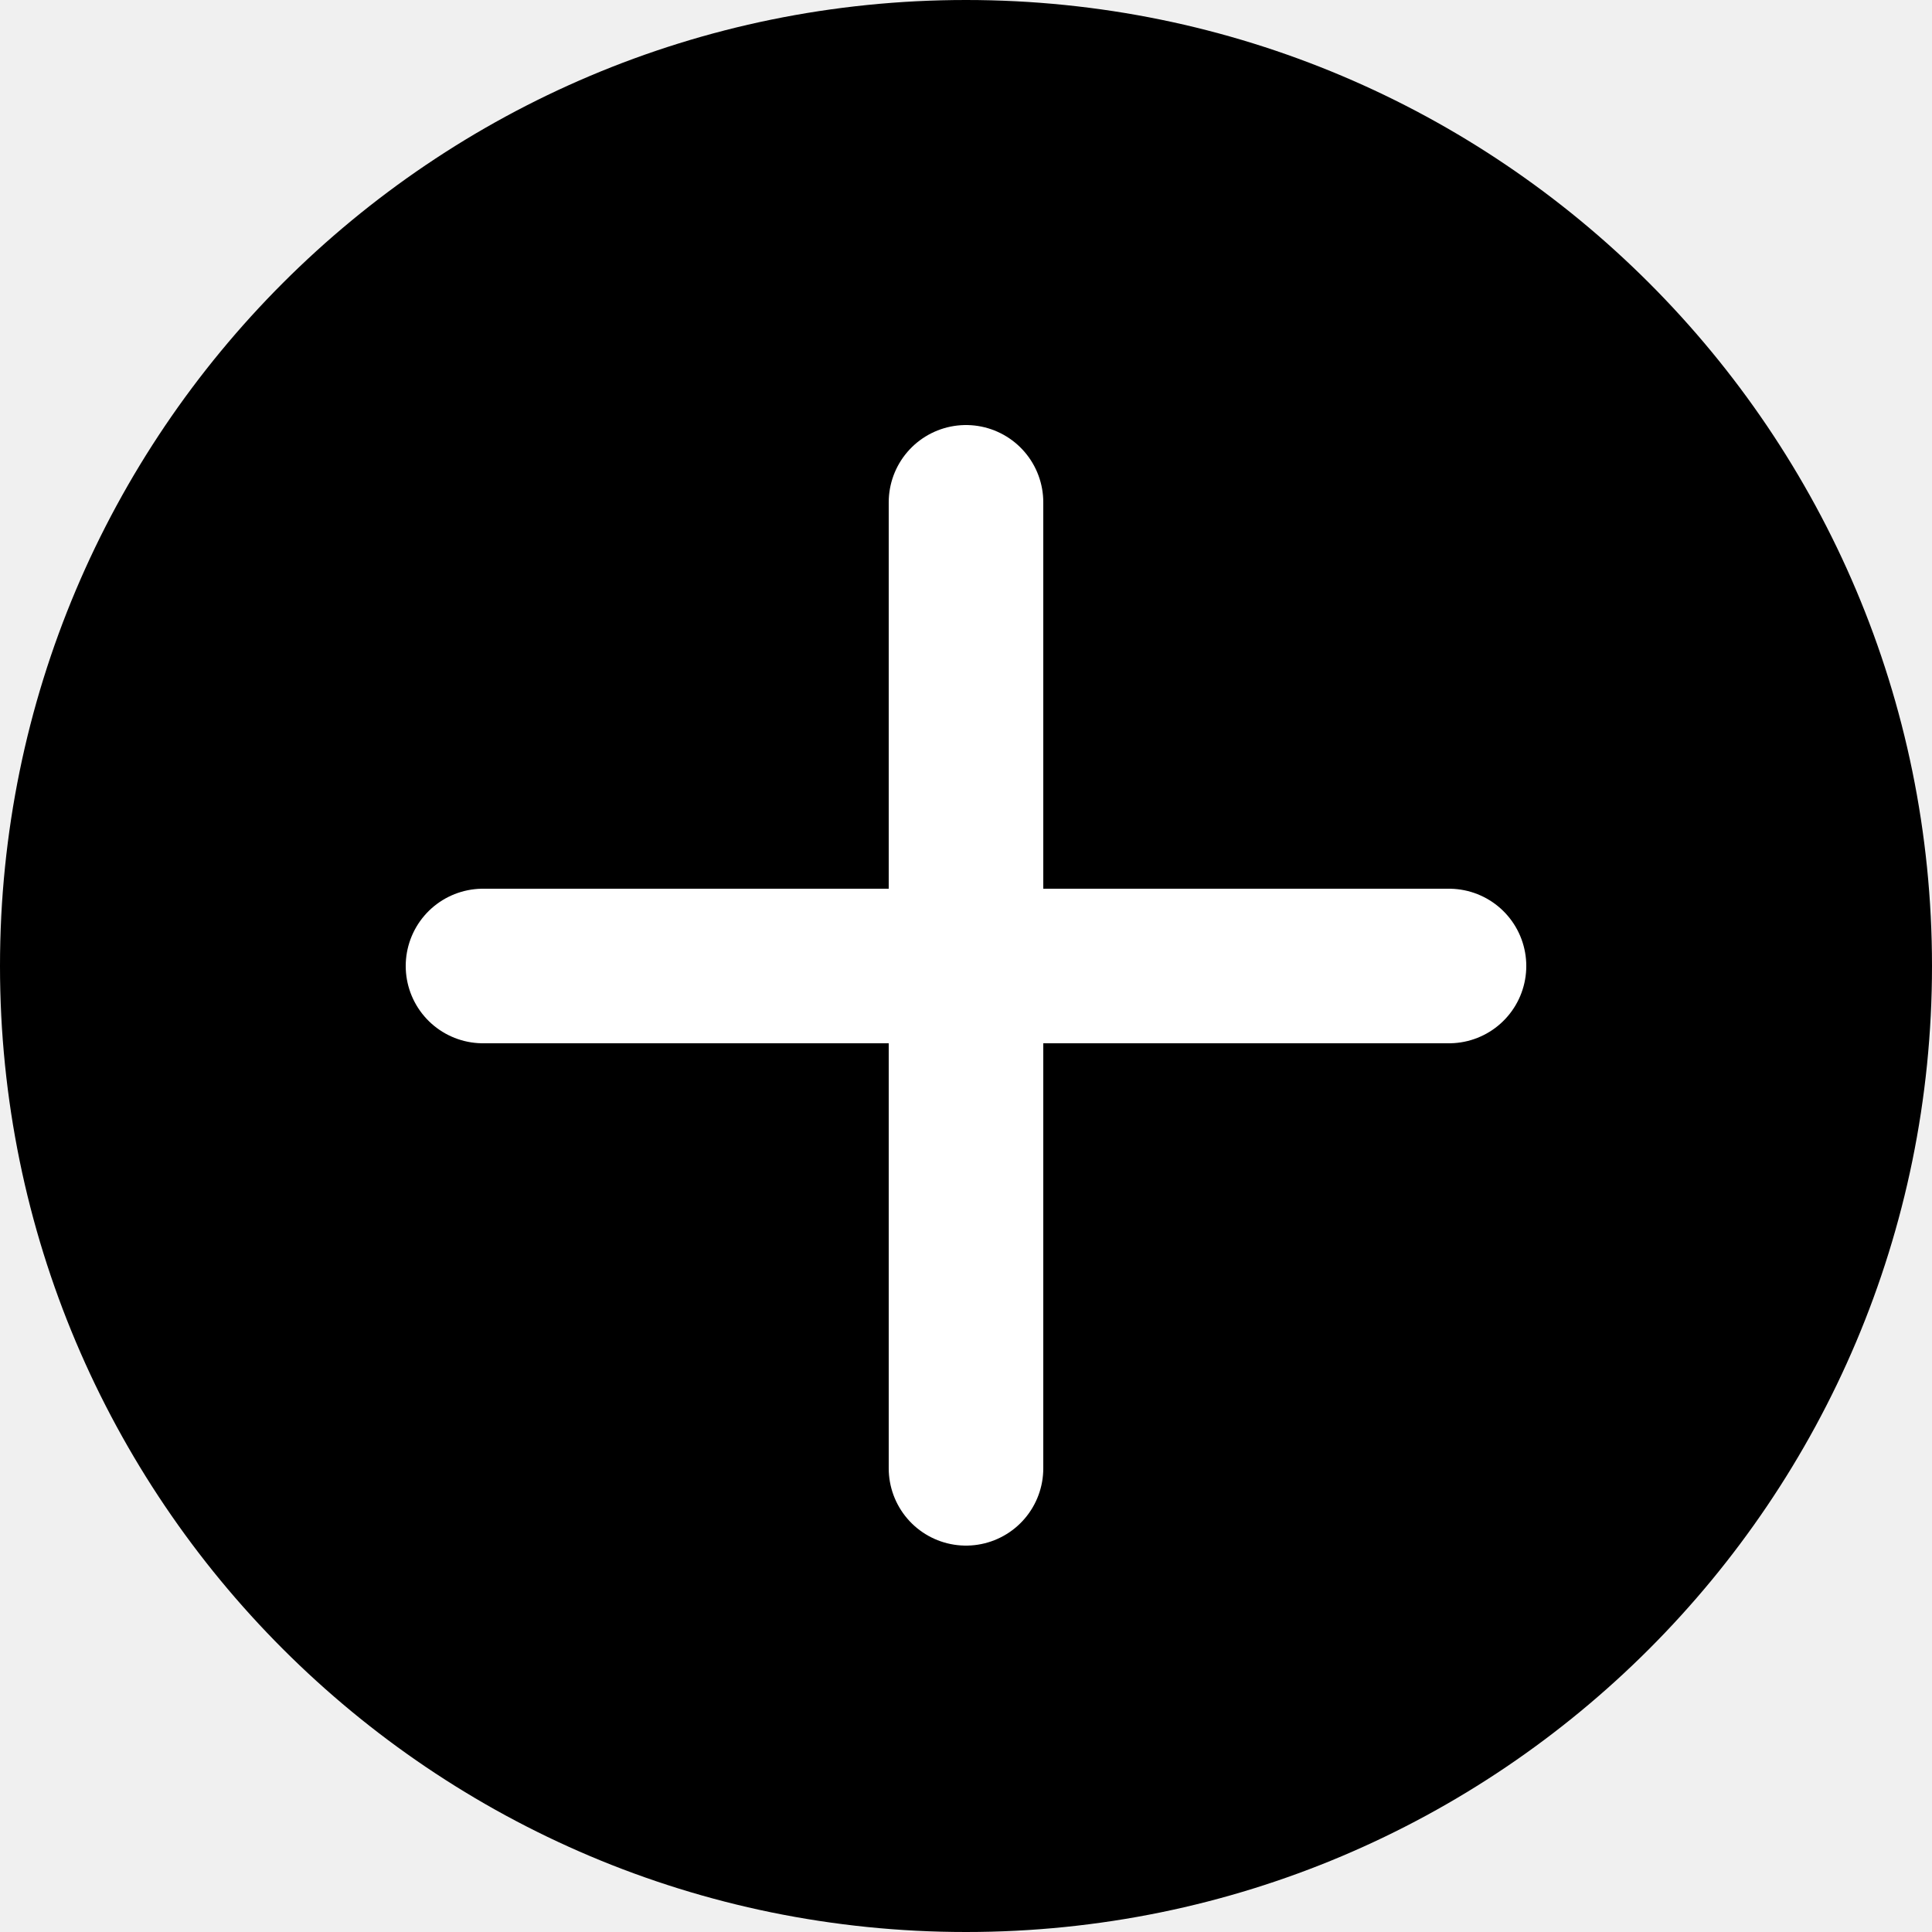
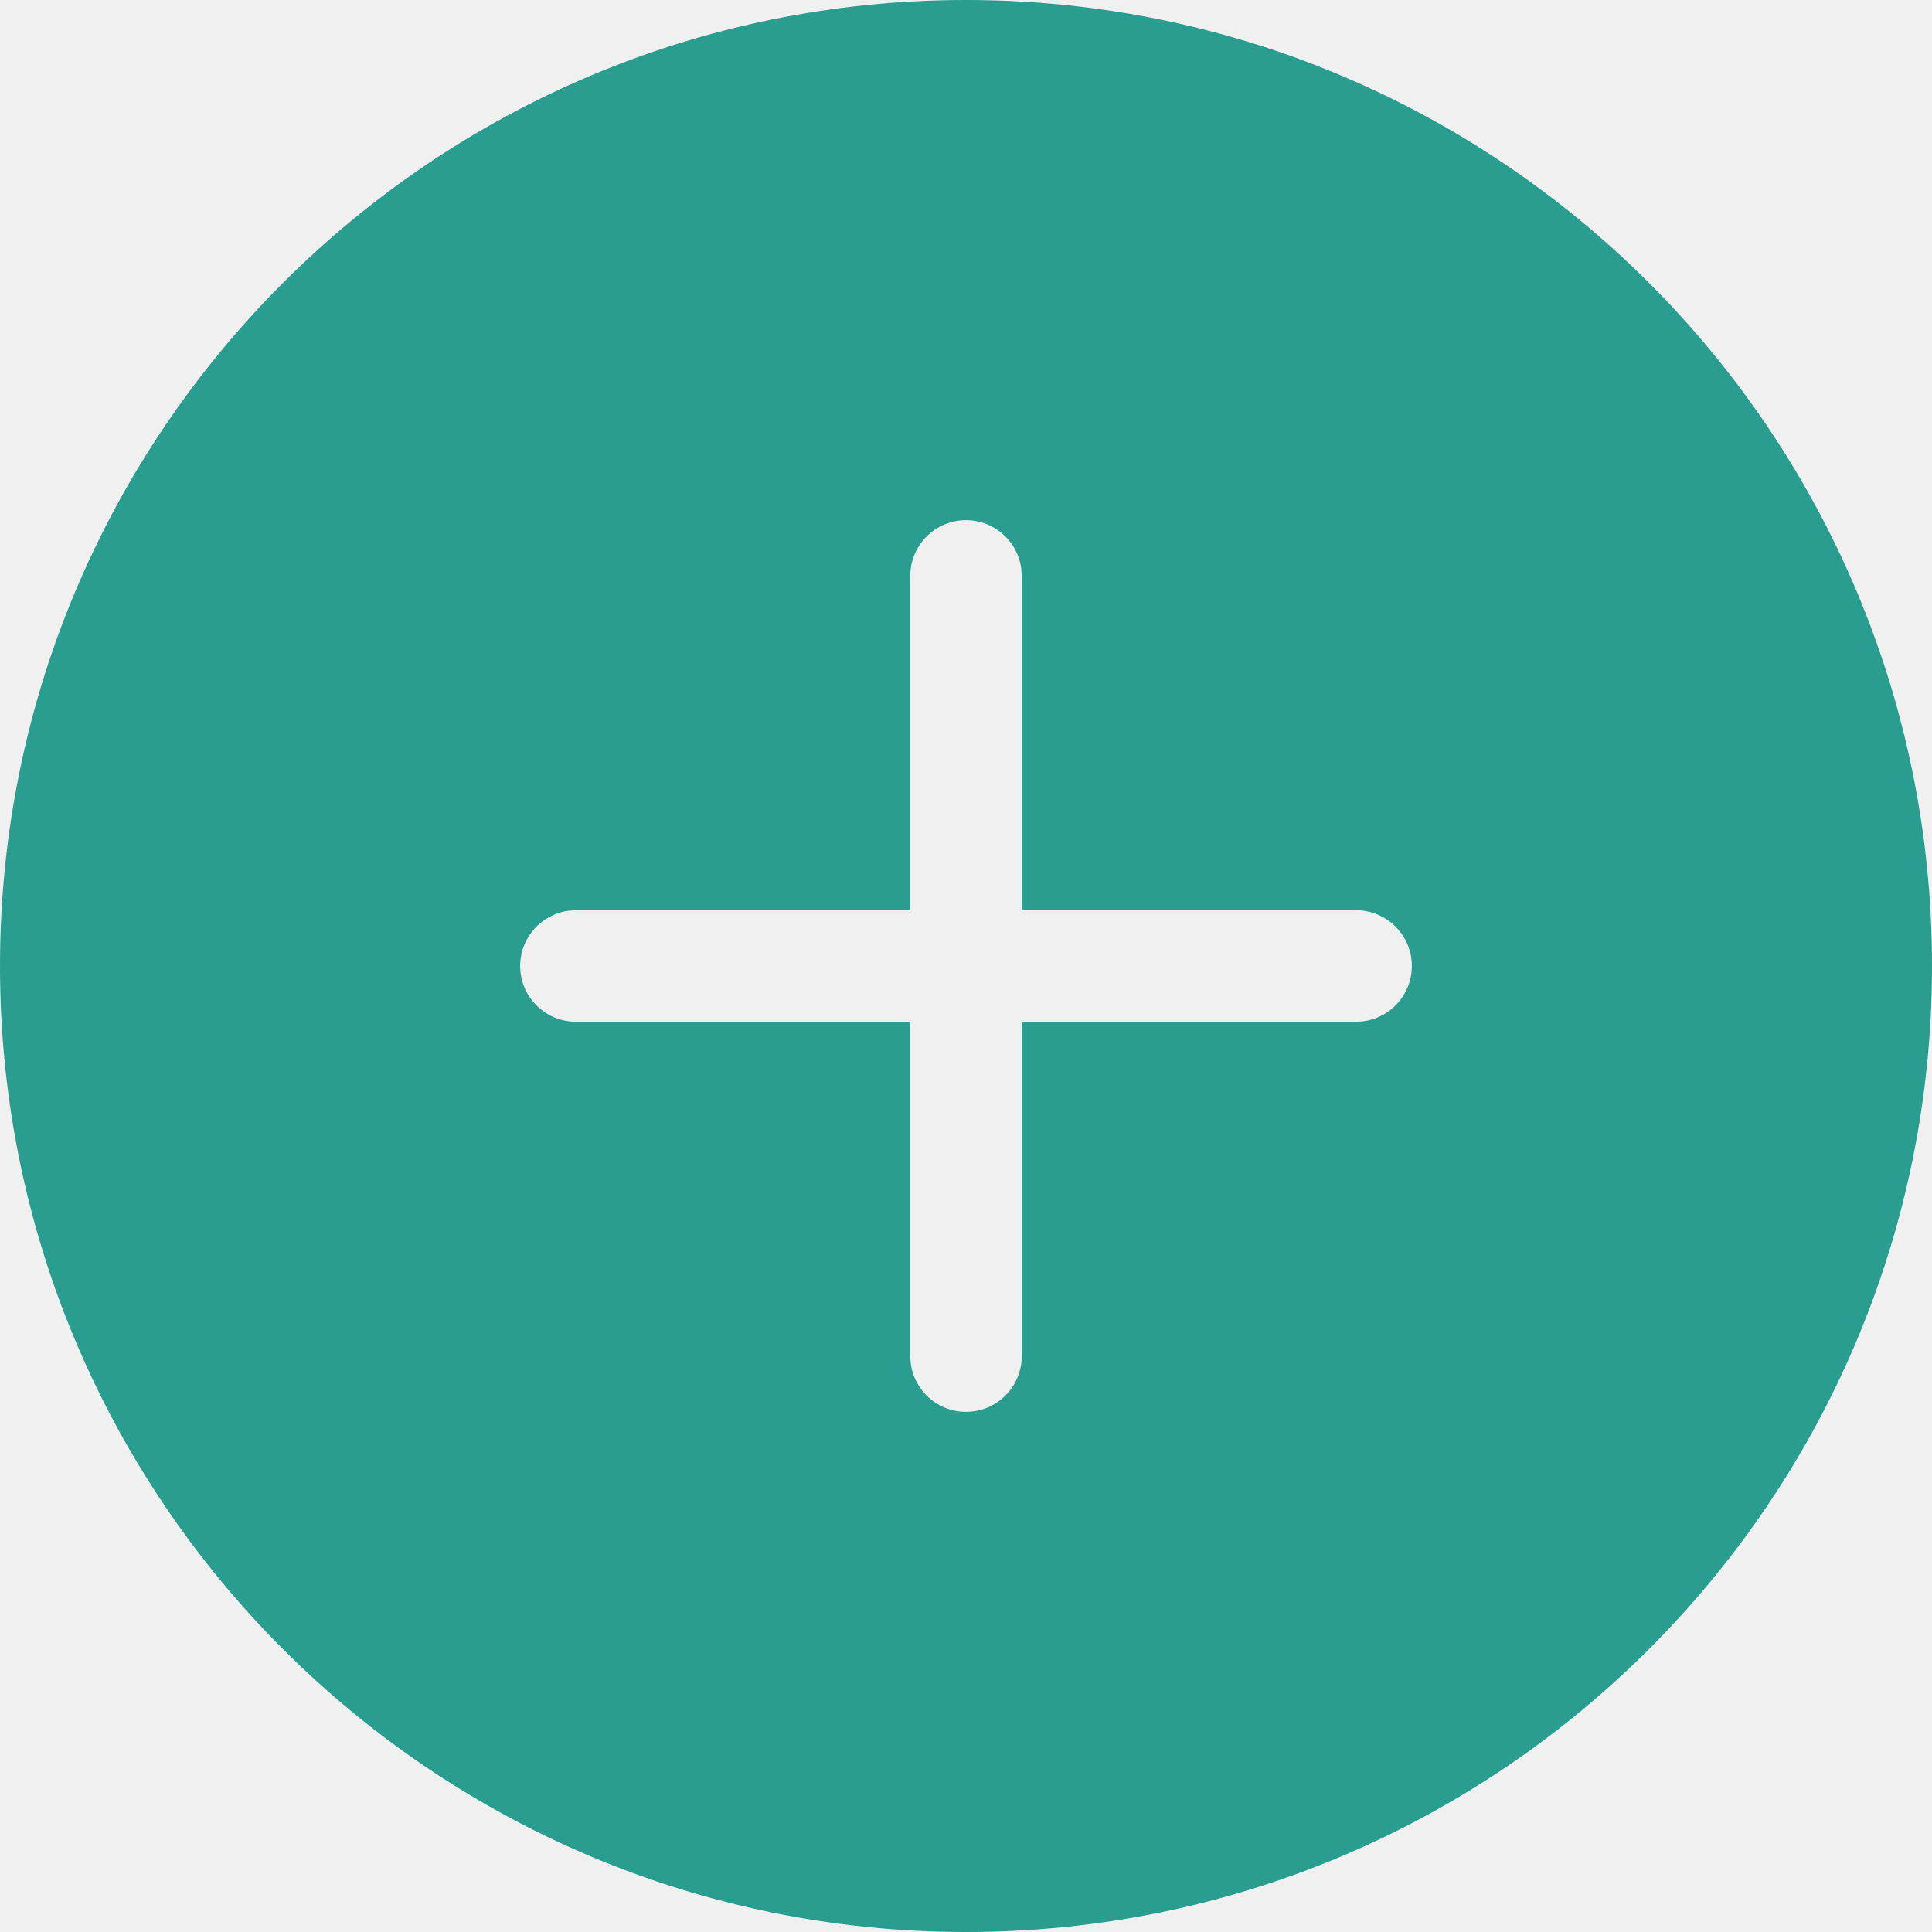
- <svg xmlns="http://www.w3.org/2000/svg" width="24" height="24" version="1.1" id="Capa_1" x="0px" y="0px" viewBox="0 0 50 50" style="enable-background: new 0 0 50 50;" xml:space="preserve">
-   <circle cx="25" cy="25" r="25" fill="currentColor" />
-   <line style="fill: none; stroke: #fff; stroke-linecap: round; stroke-linejoin: round; stroke-miterlimit: 10; stroke-width: 4;" x1="25" y1="13" x2="25" y2="38" />
-   <line style="fill: none; stroke: #fff; stroke-linecap: round; stroke-linejoin: round; stroke-miterlimit: 10; stroke-width: 4;" x1="37.5" y1="25" x2="12.5" y2="25" />
-   <g>
- </g>
-   <g>
- </g>
-   <g>
- </g>
-   <g>
- </g>
-   <g>
- </g>
-   <g>
- </g>
-   <g>
- </g>
-   <g>
- </g>
-   <g>
- </g>
-   <g>
- </g>
-   <g>
- </g>
-   <g>
- </g>
-   <g>
- </g>
-   <g>
- </g>
-   <g>
- </g>
+ <svg xmlns="http://www.w3.org/2000/svg" width="26" height="26" viewBox="0 0 26 26" fill="currentColor">
+   <path fill-rule="evenodd" clip-rule="evenodd" d="M13 26C20.18 26 26 20.18 26 13C26 5.82 20.18 0 13 0C5.82 0 0 5.82 0 13C0 20.18 5.82 26 13 26ZM13 7C13.385 7 13.702 7.29 13.745 7.663L13.75 7.75V12.25H18.25C18.664 12.25 19 12.586 19 13C19 13.385 18.71 13.702 18.337 13.745L18.25 13.75H13.75V18.25C13.75 18.664 13.414 19 13 19C12.615 19 12.298 18.71 12.255 18.337L12.25 18.25V13.75H7.75C7.336 13.75 7 13.414 7 13C7 12.615 7.29 12.298 7.663 12.255L7.75 12.25H12.25V7.75C12.25 7.336 12.586 7 13 7Z" fill="#299D8F" />
</svg>
